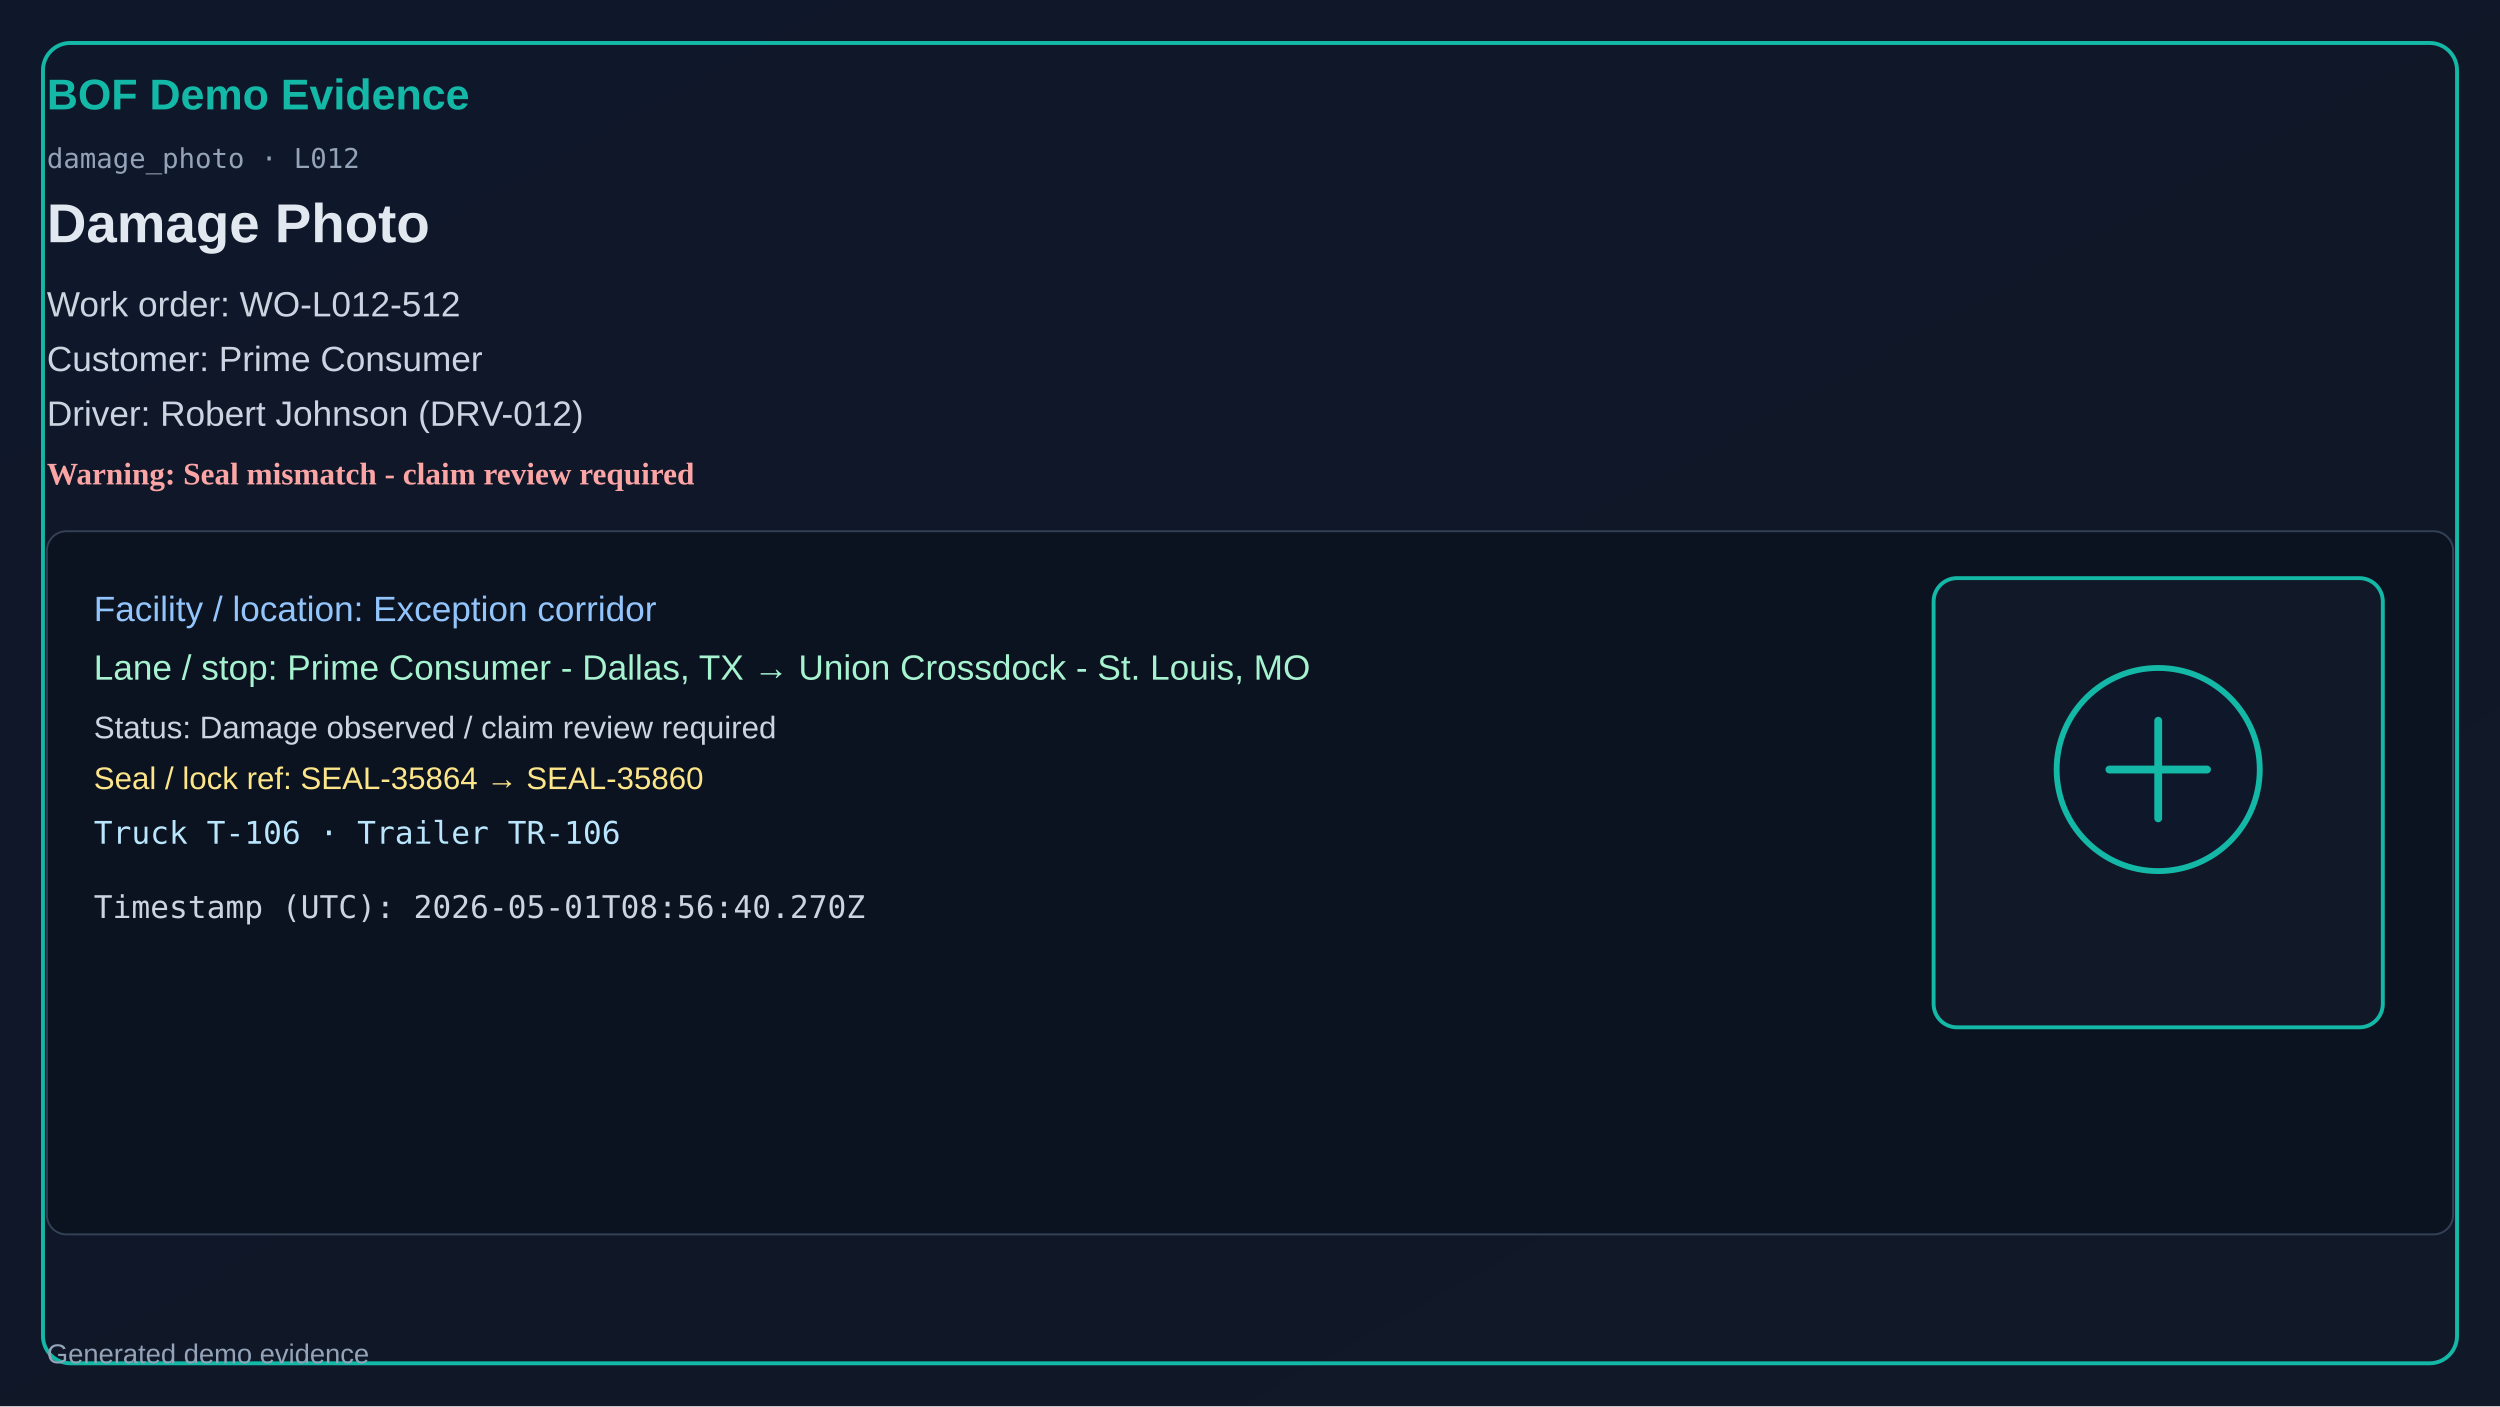
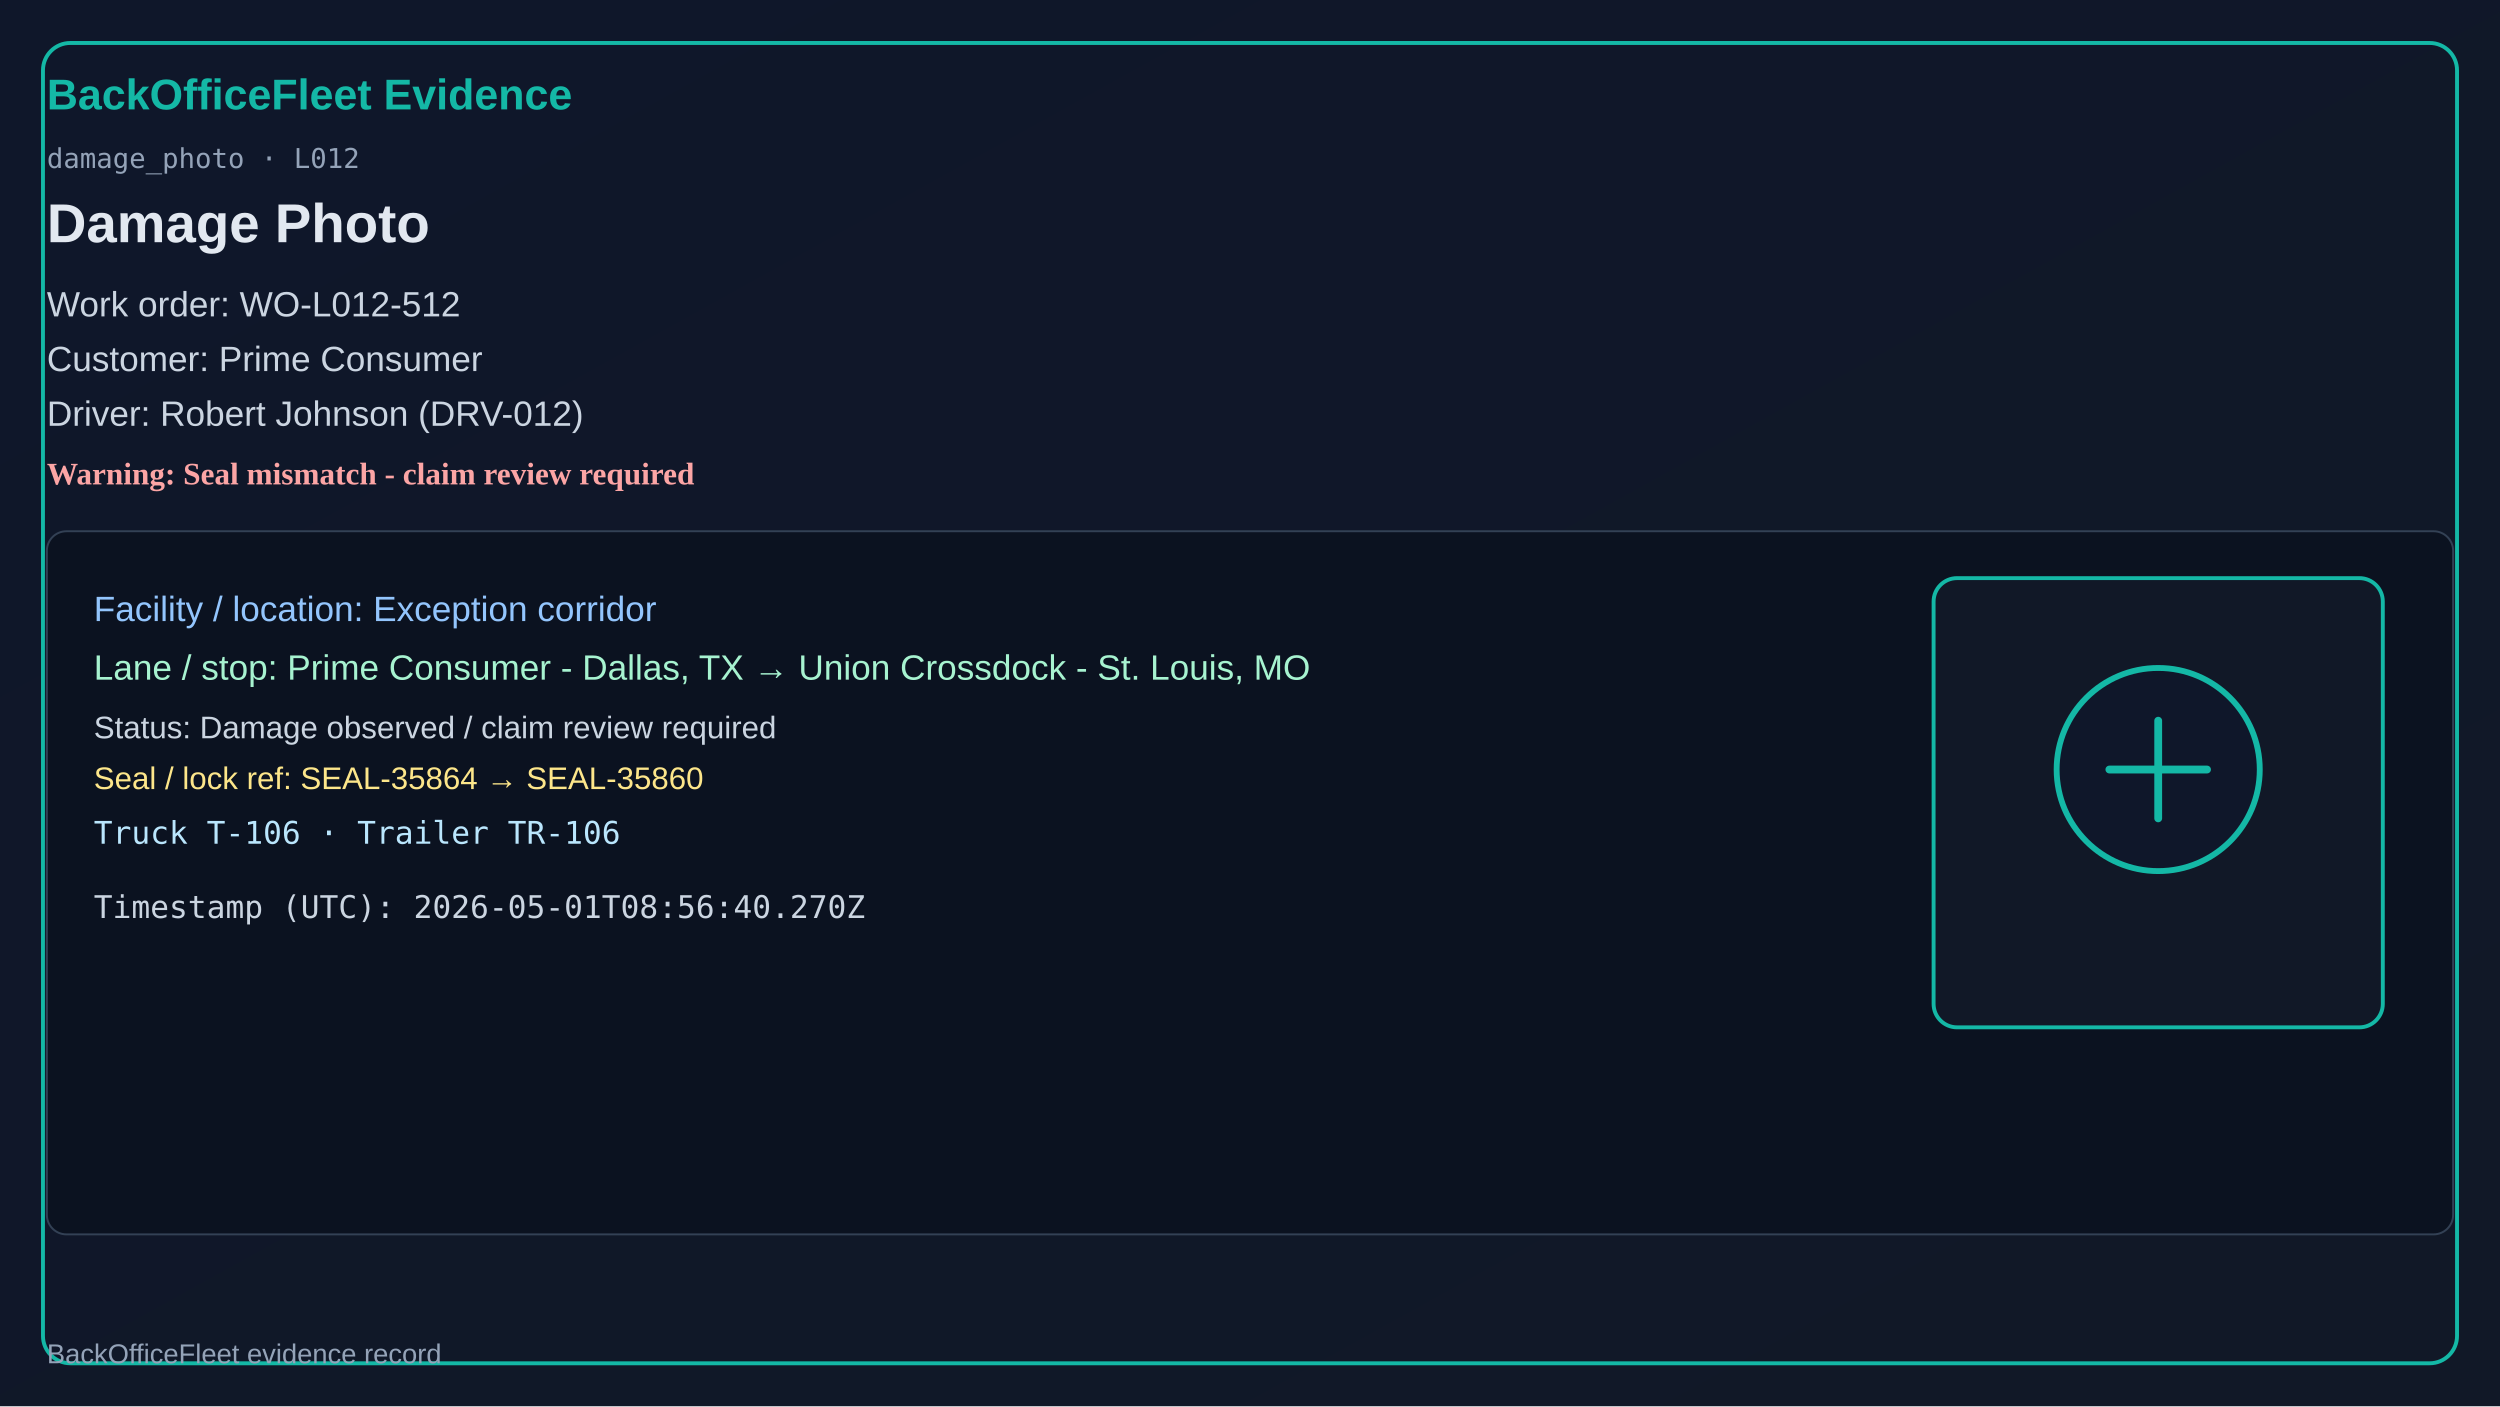
<svg xmlns="http://www.w3.org/2000/svg" width="1280" height="720" viewBox="0 0 1280 720">
  <defs>
    <linearGradient id="bg" x1="0" y1="0" x2="1" y2="1">
      <stop offset="0%" stop-color="#0f172a" />
      <stop offset="100%" stop-color="#111827" />
    </linearGradient>
  </defs>
  <rect x="0" y="0" width="1280" height="720" fill="url(#bg)" />
  <rect x="22" y="22" width="1236" height="676" rx="14" fill="none" stroke="#14b8a6" stroke-width="2" />
-   <text x="24" y="56" fill="#14b8a6" font-size="22" font-family="Segoe UI, Arial" font-weight="700">BOF Demo Evidence</text>
+   <text x="24" y="56" fill="#14b8a6" font-size="22" font-family="Segoe UI, Arial" font-weight="700">BackOfficeFleet Evidence</text>
  <text x="24" y="86" fill="#94a3b8" font-size="14" font-family="Consolas, monospace">damage_photo · L012</text>
  <text x="24" y="124" fill="#e2e8f0" font-size="28" font-family="Segoe UI, Arial" font-weight="600">Damage Photo</text>
  <text x="24" y="162" fill="#cbd5e1" font-size="18" font-family="Segoe UI, Arial">Work order: WO-L012-512</text>
  <text x="24" y="190" fill="#cbd5e1" font-size="18" font-family="Segoe UI, Arial">Customer: Prime Consumer</text>
  <text x="24" y="218" fill="#cbd5e1" font-size="18" font-family="Segoe UI, Arial">Driver: Robert Johnson (DRV-012)</text>
  <text x="24" y="248" fill="#fca5a5" font-size="16" font-weight="700">Warning: Seal mismatch - claim review required</text>
  <rect x="24" y="272" width="1232" height="360" rx="10" fill="#0b1220" stroke="#334155" />
  <text x="48" y="318" fill="#93c5fd" font-size="18" font-family="Segoe UI, Arial">Facility / location: Exception corridor</text>
  <text x="48" y="348" fill="#a7f3d0" font-size="18" font-family="Segoe UI, Arial">Lane / stop: Prime Consumer - Dallas, TX → Union Crossdock - St. Louis, MO</text>
  <text x="48" y="378" fill="#cbd5e1" font-size="16" font-family="Segoe UI, Arial">Status: Damage observed / claim review required</text>
  <text x="48" y="404" fill="#fde68a" font-size="16" font-family="Segoe UI, Arial">Seal / lock ref: SEAL-35864 → SEAL-35860</text>
  <text x="48" y="432" fill="#bae6fd" font-size="16" font-family="Consolas, monospace">Truck T-106 · Trailer TR-106</text>
  <text x="48" y="470" fill="#cbd5e1" font-size="16" font-family="Consolas, monospace">Timestamp (UTC): 2026-05-01T08:56:40.270Z</text>
  <rect x="990" y="296" width="230" height="230" rx="12" fill="#111827" stroke="#14b8a6" stroke-width="2" />
  <circle cx="1105" cy="394" r="52" fill="#0f172a" stroke="#14b8a6" stroke-width="3" />
  <path d="M1080 394h50M1105 369v50" stroke="#14b8a6" stroke-width="4" stroke-linecap="round" />
-   <text x="24" y="698" fill="#94a3b8" font-size="14" font-family="Segoe UI, Arial">Generated demo evidence</text>
+   <text x="24" y="698" fill="#94a3b8" font-size="14" font-family="Segoe UI, Arial">BackOfficeFleet evidence record</text>
</svg>
